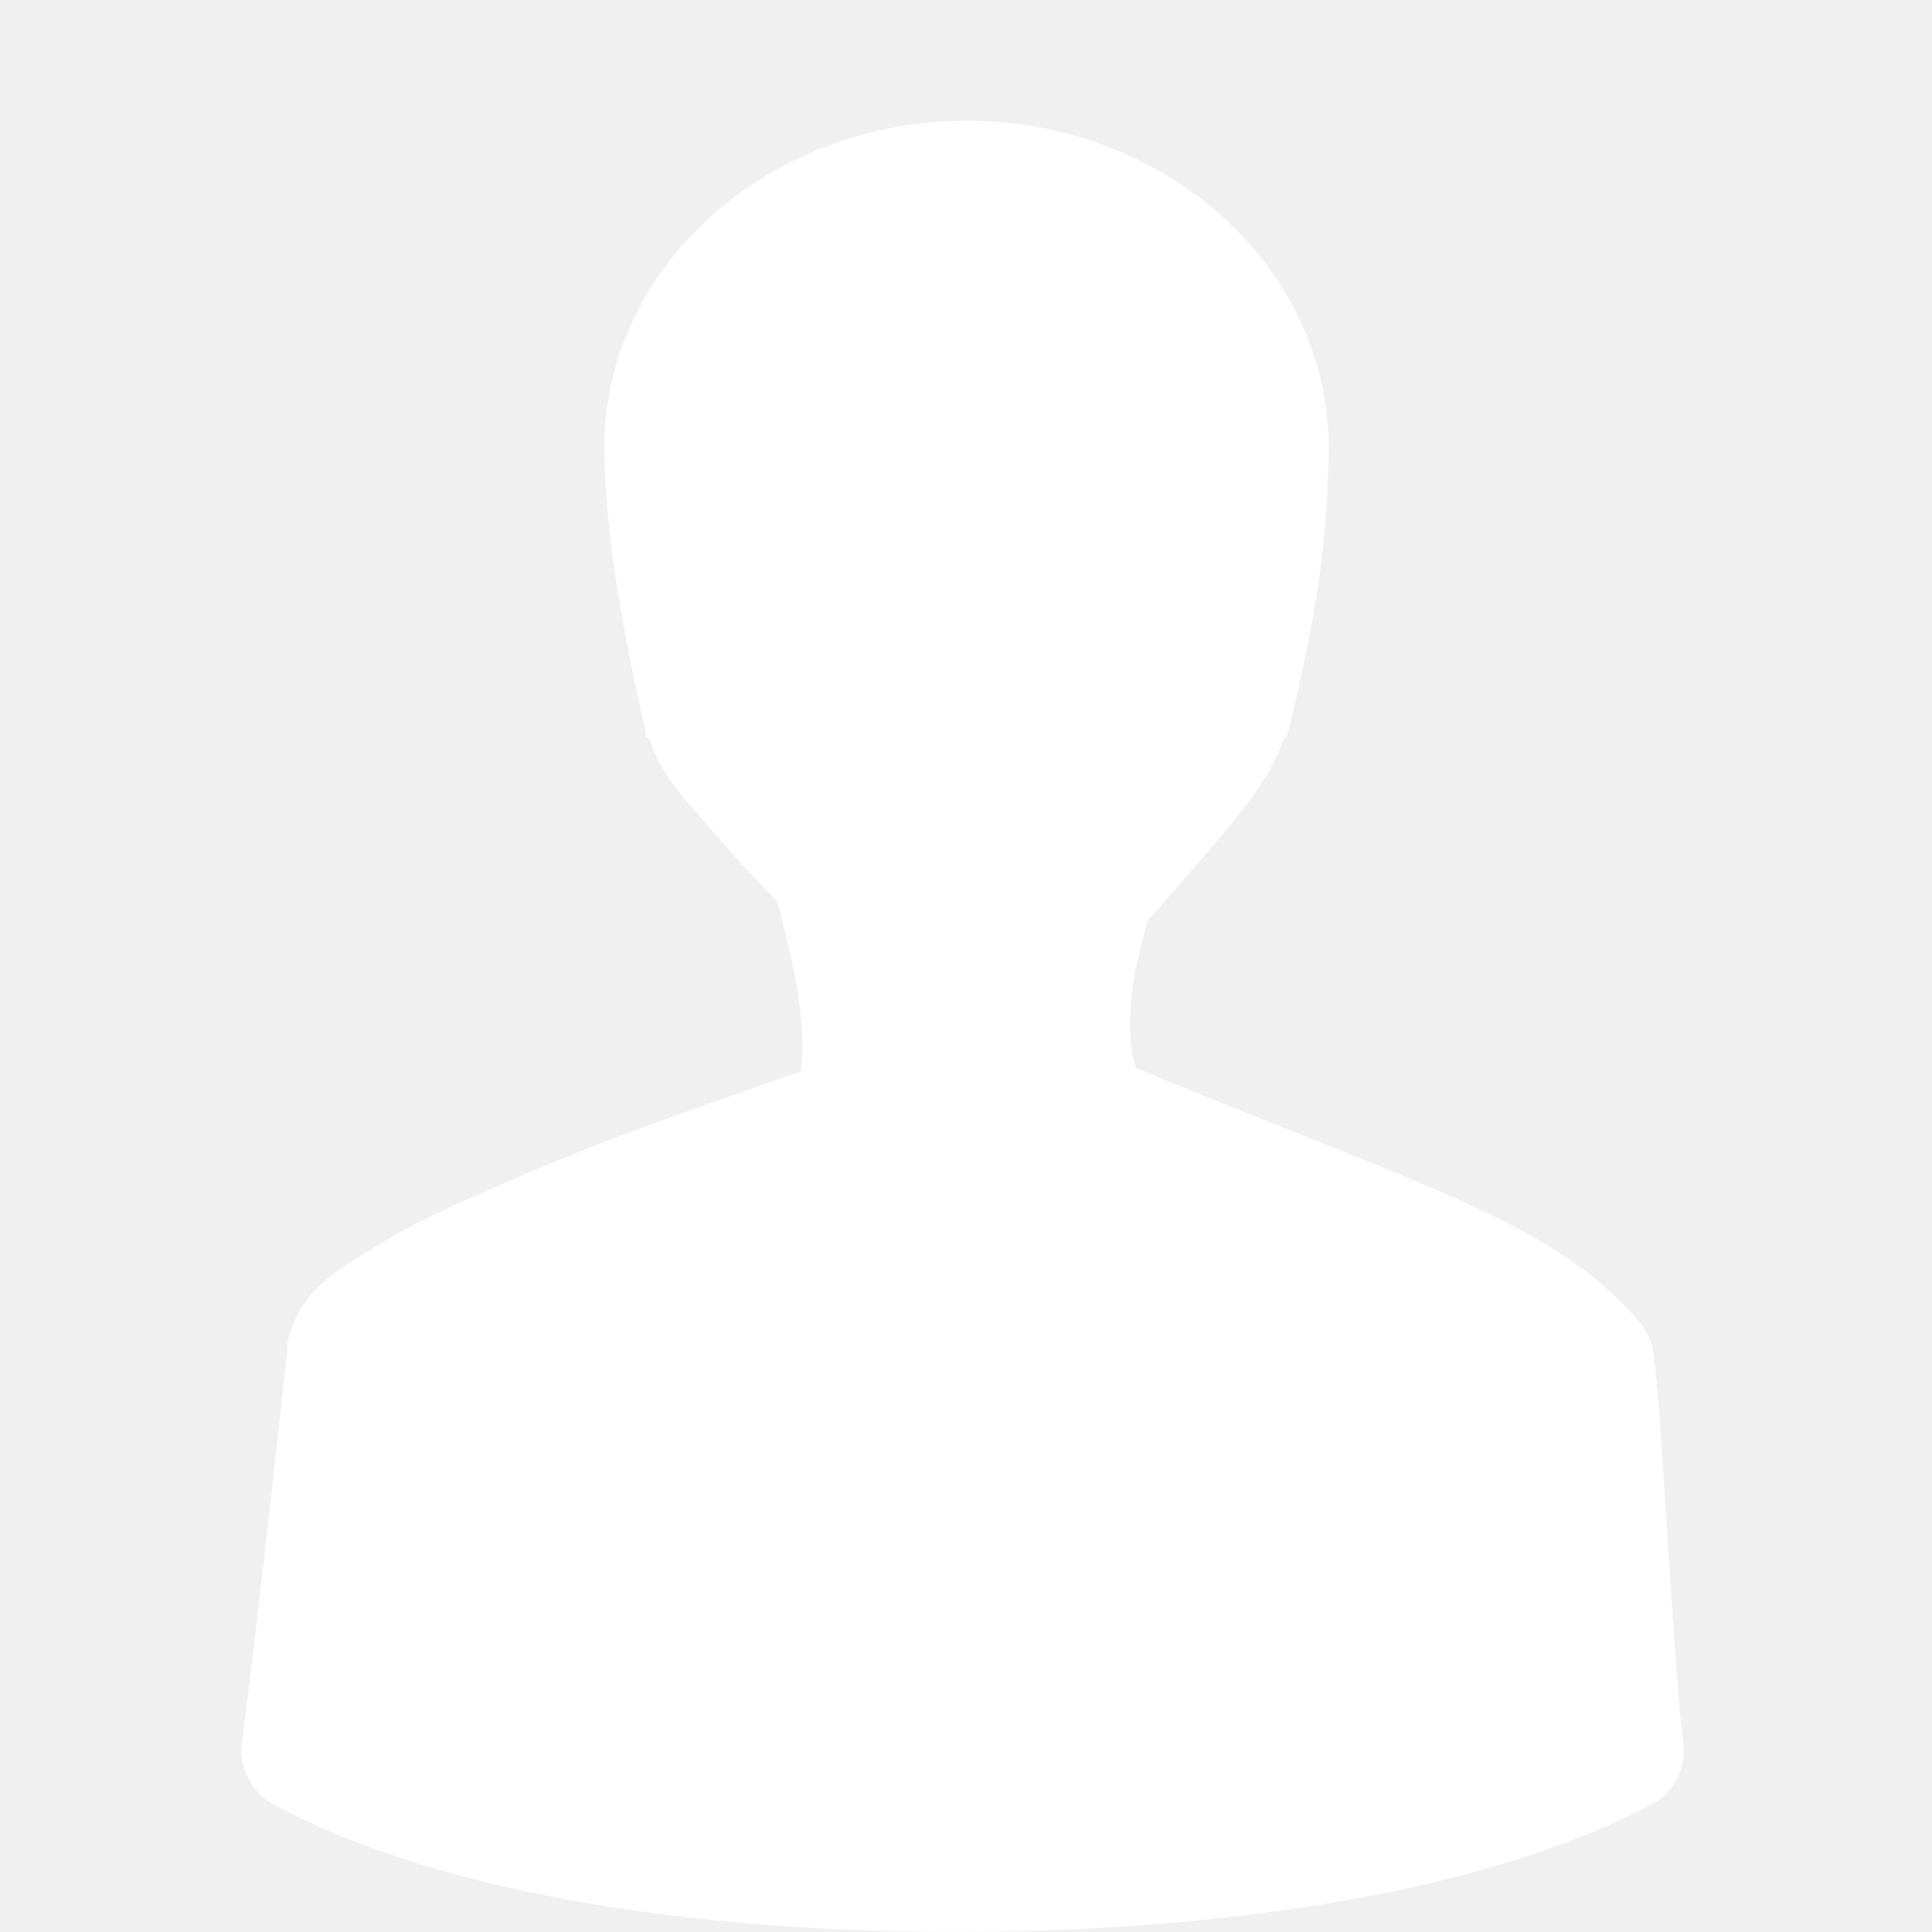
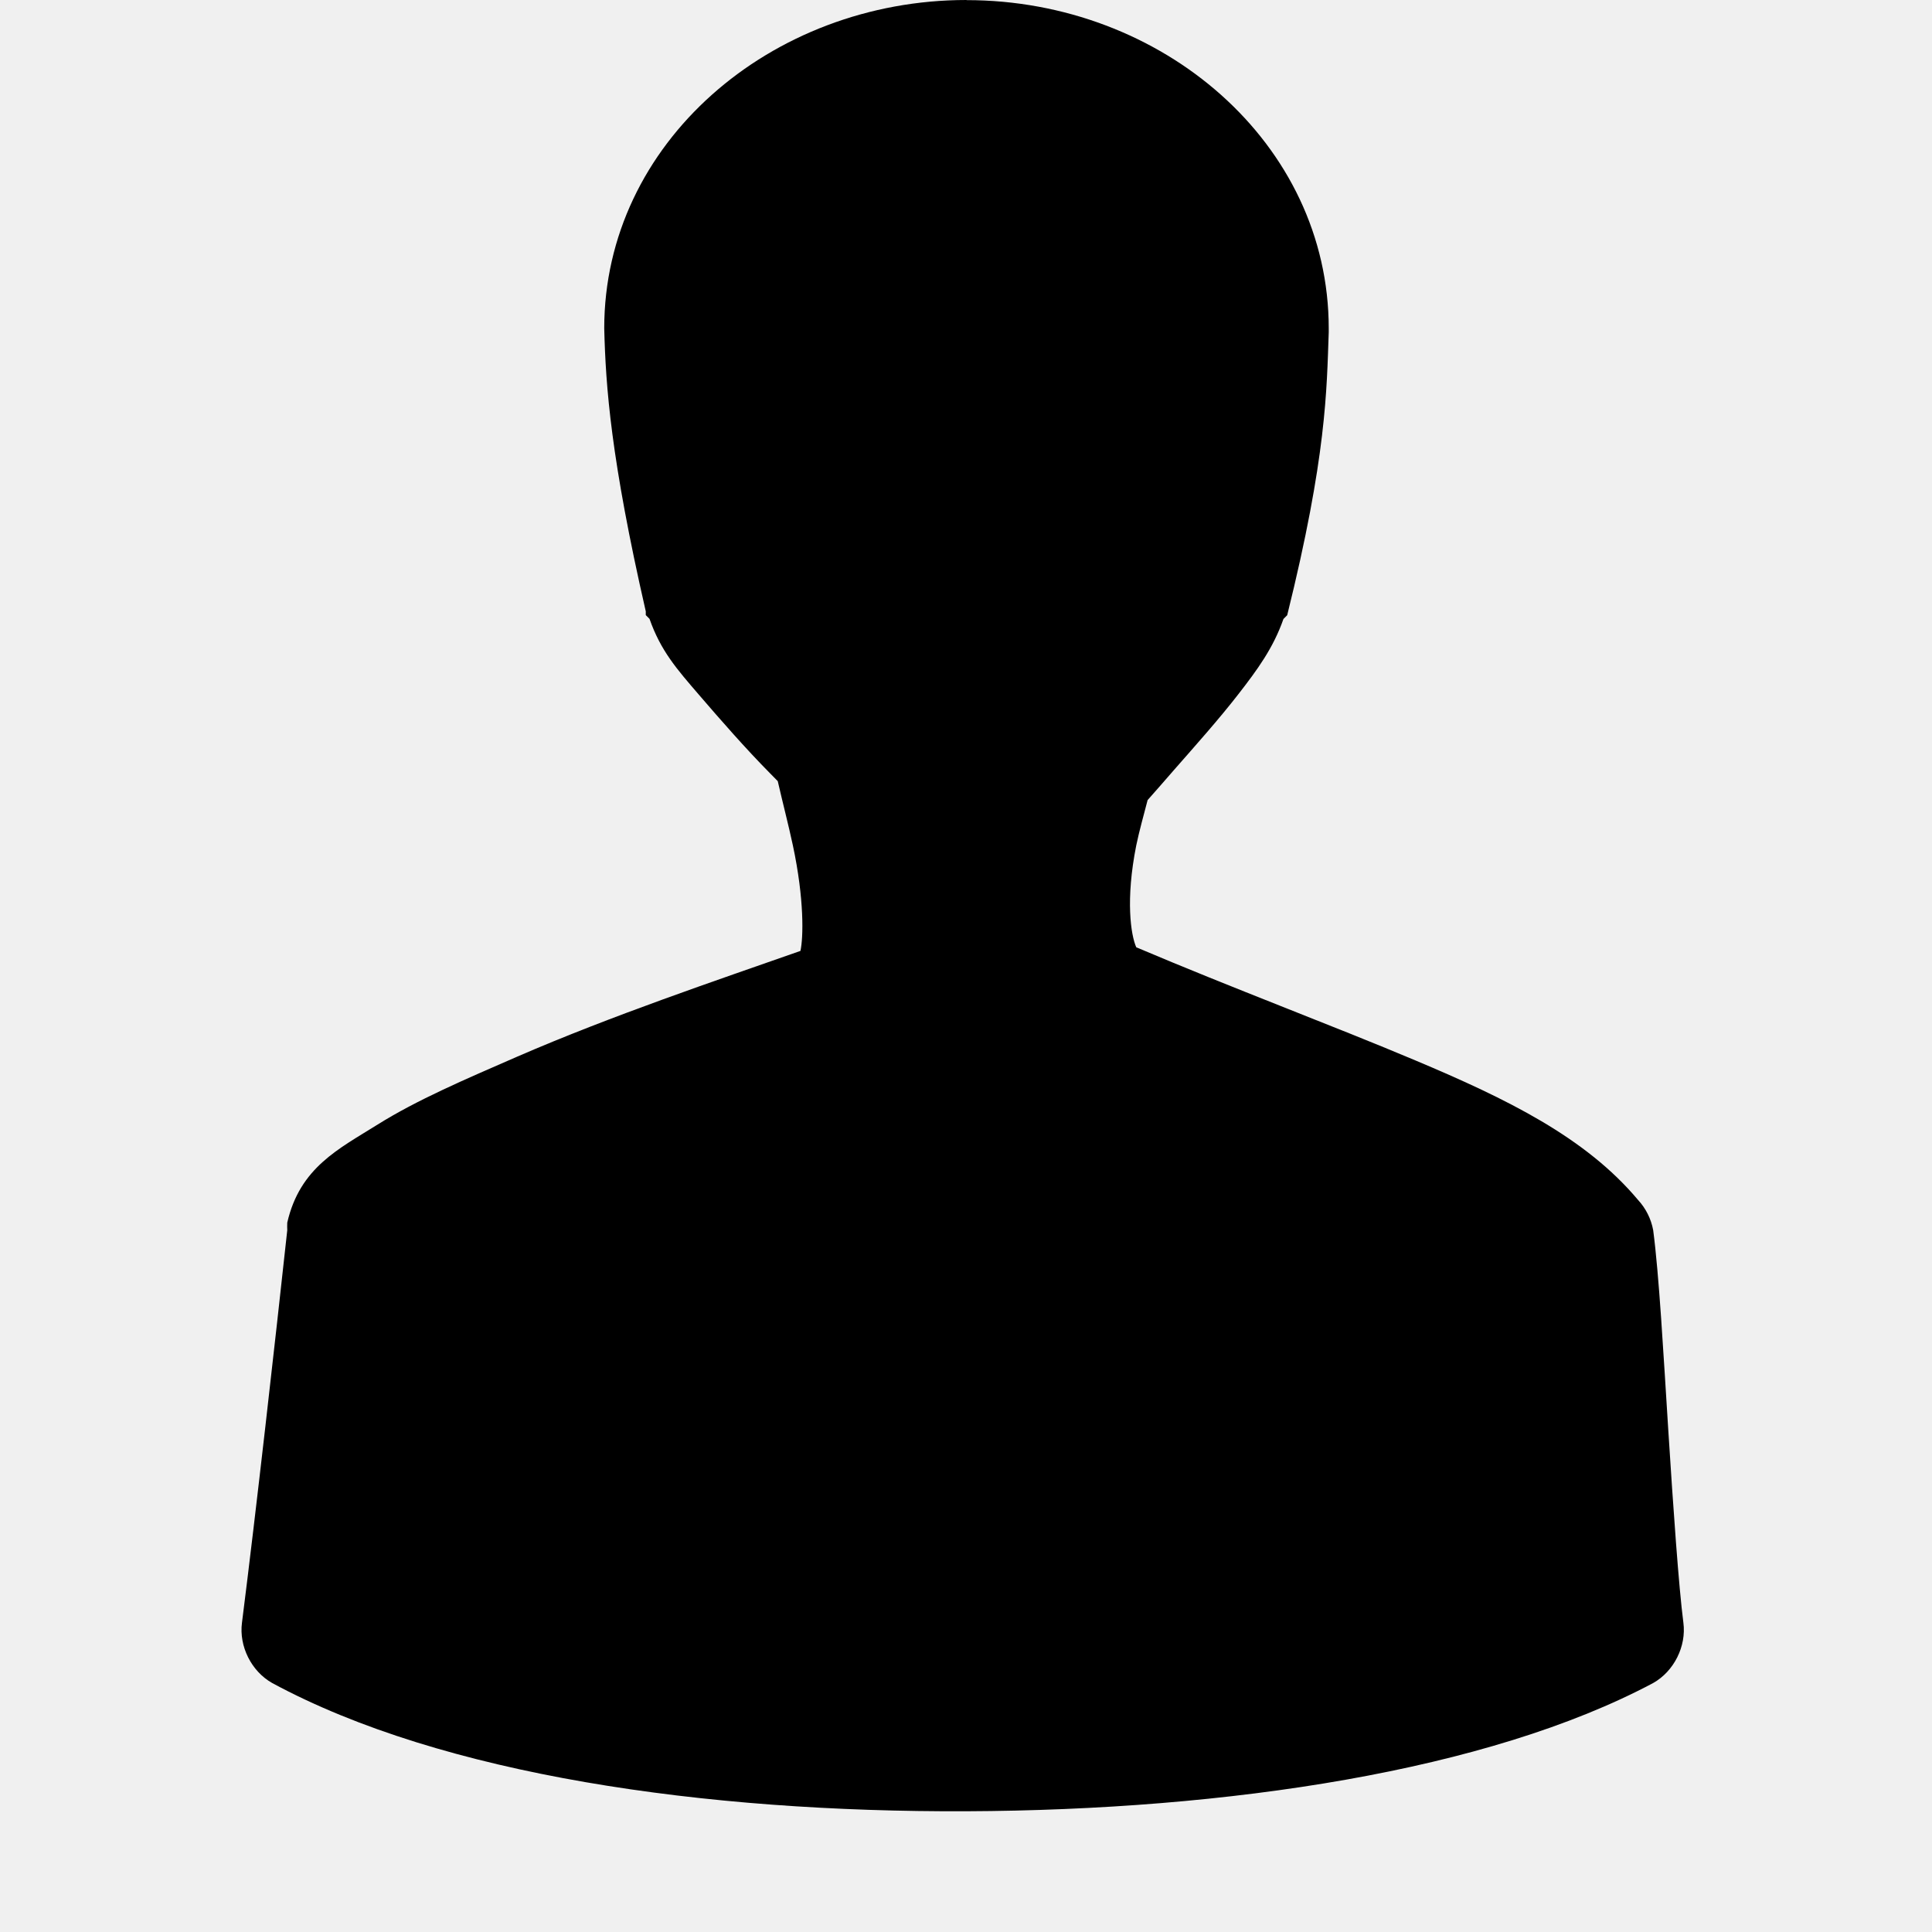
<svg xmlns="http://www.w3.org/2000/svg" height="16" width="16" version="1.0">
  <rect style="color:#000000" fill-opacity="0" height="97.986" width="163.31" y="-32.993" x="-62.897" />
-   <path style="block-progression:tb;color:#000000;text-transform:none;text-indent:0" d="m8.004 1c-1.623 0-3 1.187-3 2.719 0.012 0.484 0.055 1.081 0.344 2.344v0.031l0.031 0.031c0.093 0.266 0.228 0.418 0.406 0.625s0.391 0.451 0.594 0.656c0.024 0.024 0.039 0.039 0.062 0.063 0.04 0.175 0.089 0.363 0.125 0.531 0.096 0.449 0.087 0.766 0.063 0.875-0.698 0.245-1.565 0.537-2.344 0.875-0.437 0.19-0.833 0.36-1.156 0.562-0.324 0.203-0.645 0.356-0.75 0.812-0.001 0.021-0.001 0.042 0 0.063-0.102 0.938-0.257 2.318-0.375 3.25-0.026 0.196 0.078 0.403 0.25 0.5 1.414 0.764 3.585 1.071 5.75 1.062s4.319-0.334 5.687-1.062c0.172-0.097 0.276-0.304 0.25-0.5-0.038-0.291-0.084-0.948-0.125-1.594-0.041-0.646-0.076-1.282-0.125-1.656-0.017-0.093-0.061-0.181-0.125-0.25-0.435-0.519-1.084-0.836-1.844-1.156-0.693-0.292-1.506-0.595-2.312-0.937-0.045-0.101-0.09-0.393 0-0.844 0.025-0.121 0.062-0.251 0.094-0.375 0.076-0.085 0.135-0.154 0.219-0.25 0.179-0.204 0.371-0.419 0.531-0.625s0.29-0.383 0.375-0.625l0.031-0.031c0.327-1.318 0.327-1.868 0.344-2.344v-0.032c0-1.532-1.377-2.719-3-2.719z" fill="#FFF" />
+   <path style="block-progression:tb;color:#000000;text-transform:none;text-indent:0" d="m8.004-0c-1.623 0-3 1.187-3 2.719 0.012 0.484 0.055 1.081 0.344 2.344v0.031l0.031 0.031c0.093 0.266 0.228 0.418 0.406 0.625s0.391 0.451 0.594 0.656c0.024 0.024 0.039 0.039 0.062 0.063 0.04 0.175 0.089 0.363 0.125 0.531 0.096 0.449 0.087 0.766 0.063 0.875-0.698 0.245-1.565 0.537-2.344 0.875-0.437 0.19-0.833 0.36-1.156 0.562-0.324 0.203-0.645 0.356-0.75 0.813-0.001 0.021-0.001 0.042 0 0.063-0.102 0.938-0.257 2.318-0.375 3.25-0.026 0.196 0.078 0.403 0.25 0.5 1.414 0.764 3.585 1.071 5.75 1.062s4.319-0.334 5.687-1.062c0.172-0.097 0.276-0.304 0.25-0.5-0.038-0.291-0.084-0.948-0.125-1.594-0.041-0.646-0.076-1.282-0.125-1.656-0.017-0.093-0.061-0.181-0.125-0.25-0.435-0.519-1.084-0.836-1.844-1.156-0.693-0.292-1.506-0.595-2.312-0.937-0.045-0.101-0.09-0.393 0-0.844 0.025-0.121 0.062-0.251 0.094-0.375 0.076-0.085 0.135-0.154 0.219-0.25 0.179-0.204 0.371-0.419 0.531-0.625s0.29-0.383 0.375-0.625l0.031-0.031c0.327-1.318 0.327-1.868 0.344-2.344v-0.031c0-1.532-1.377-2.719-3-2.719z" />
</svg>
